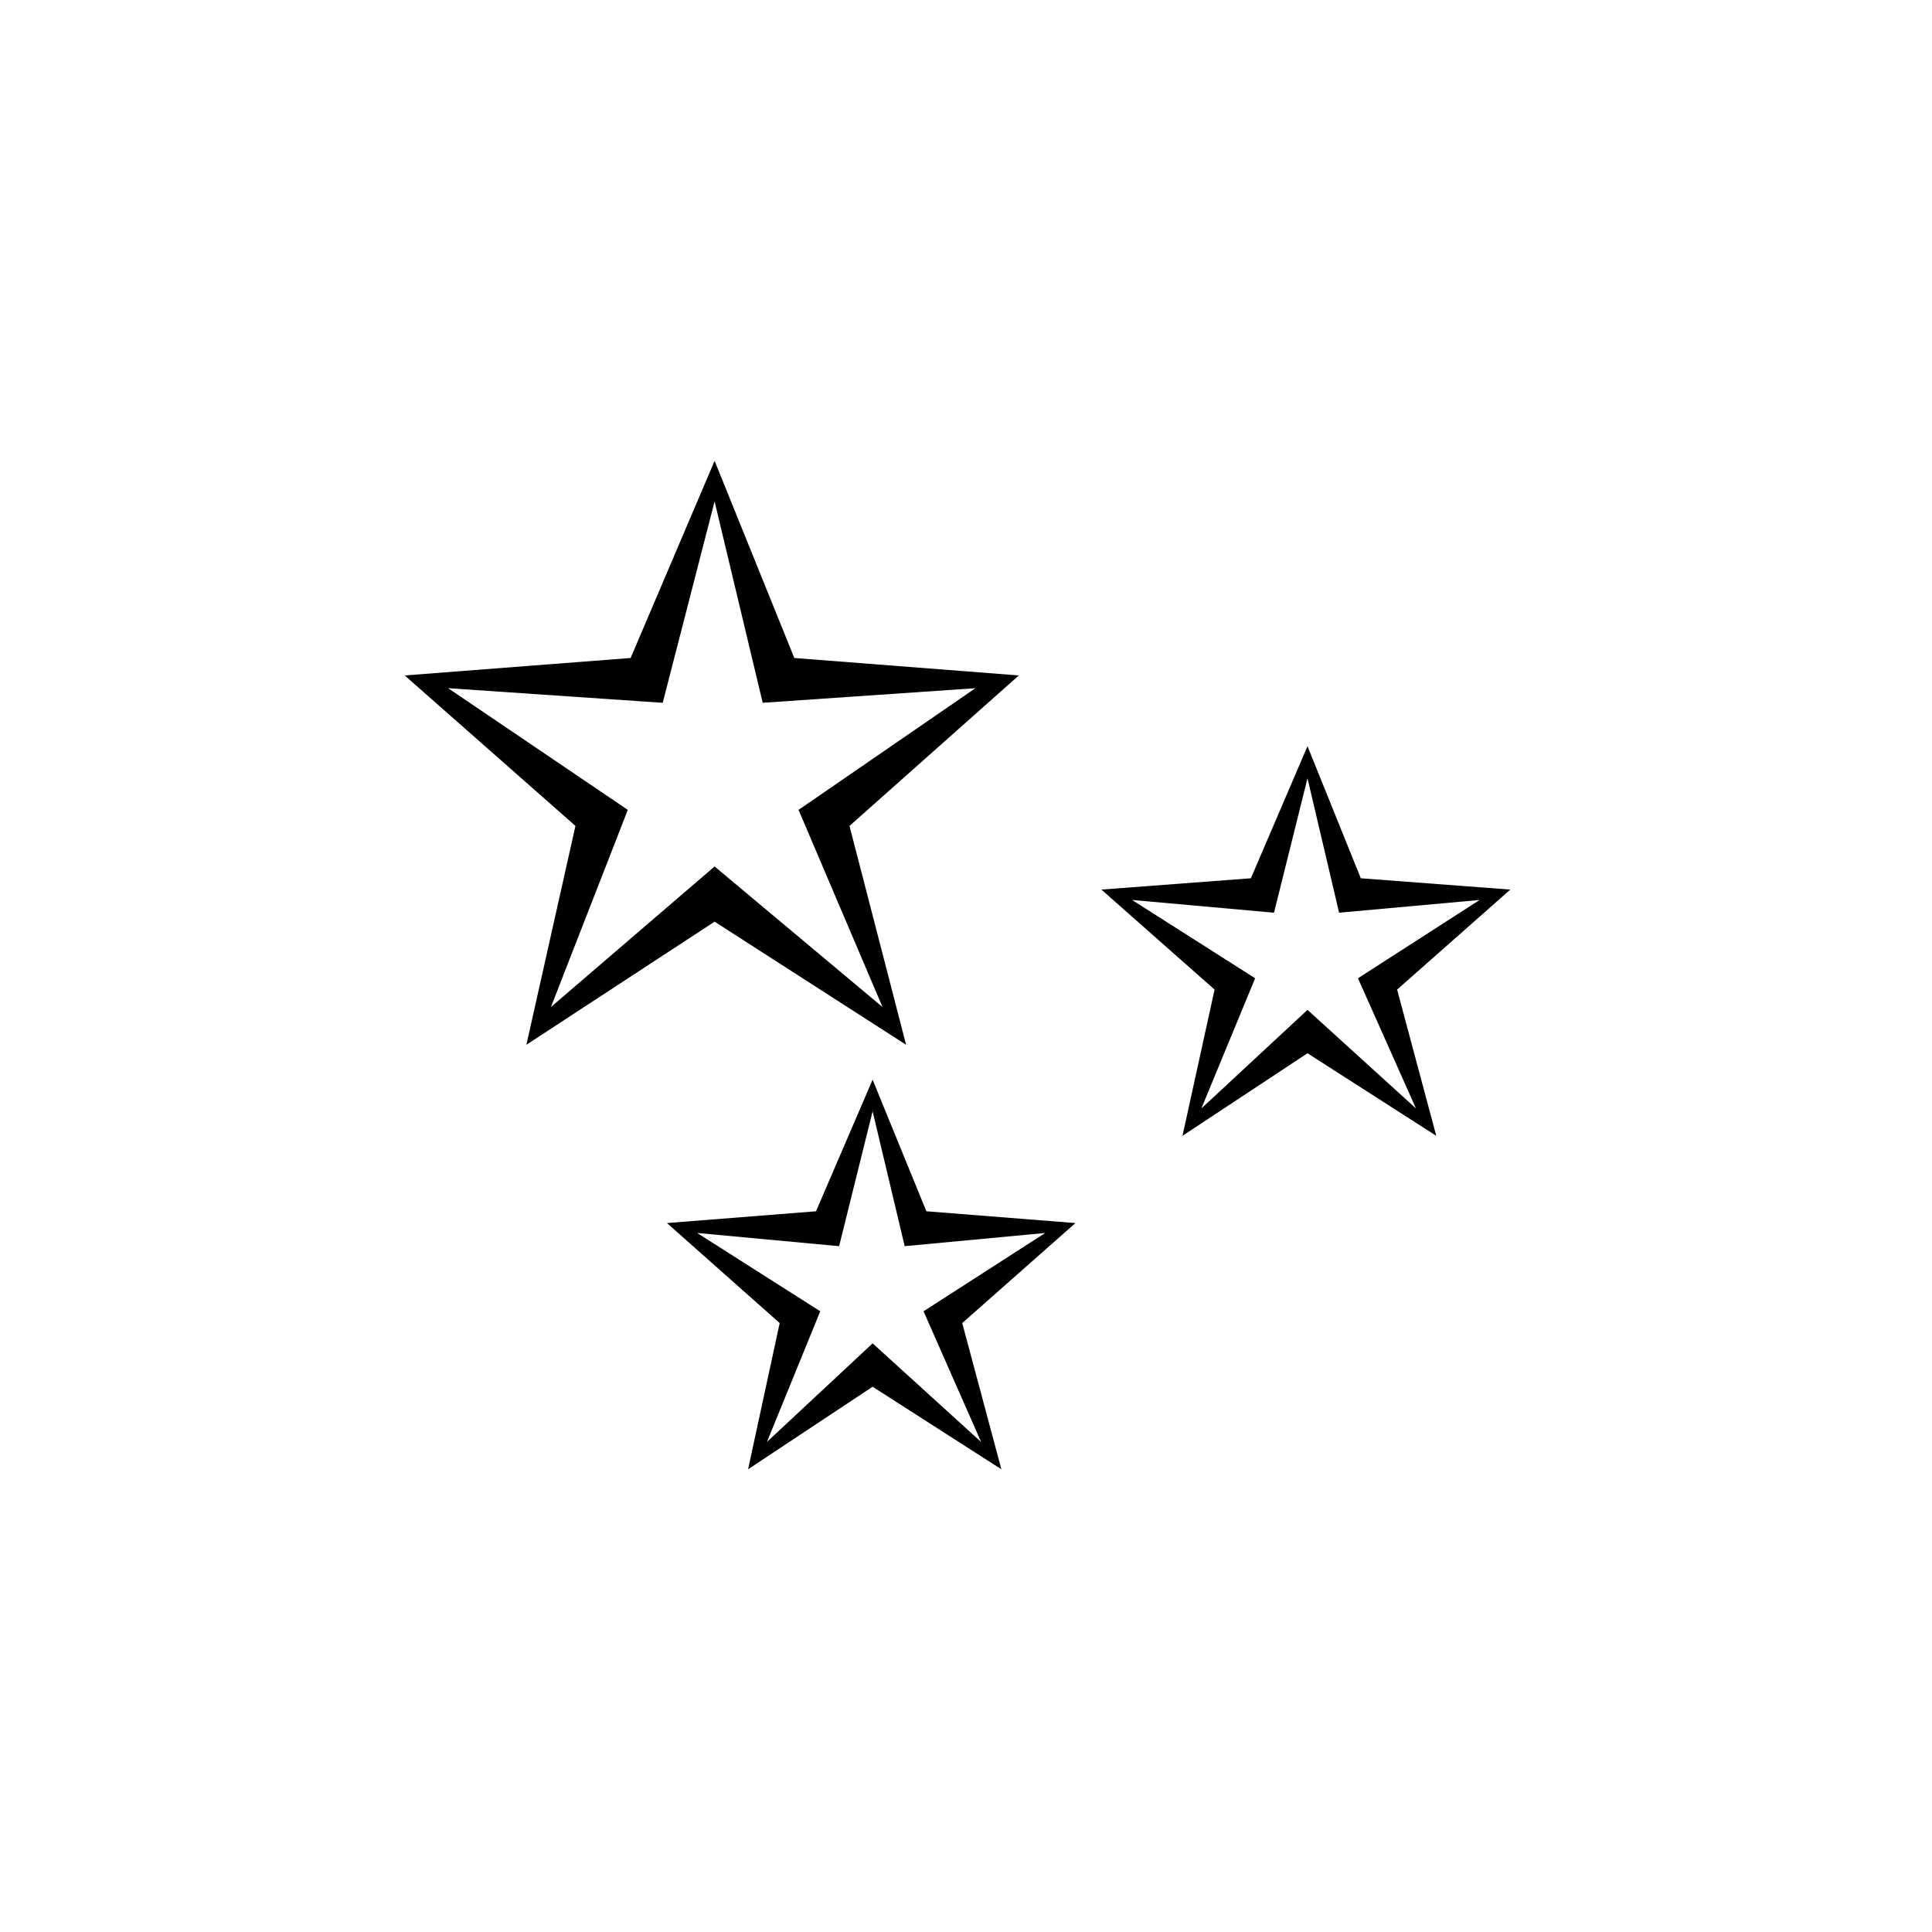
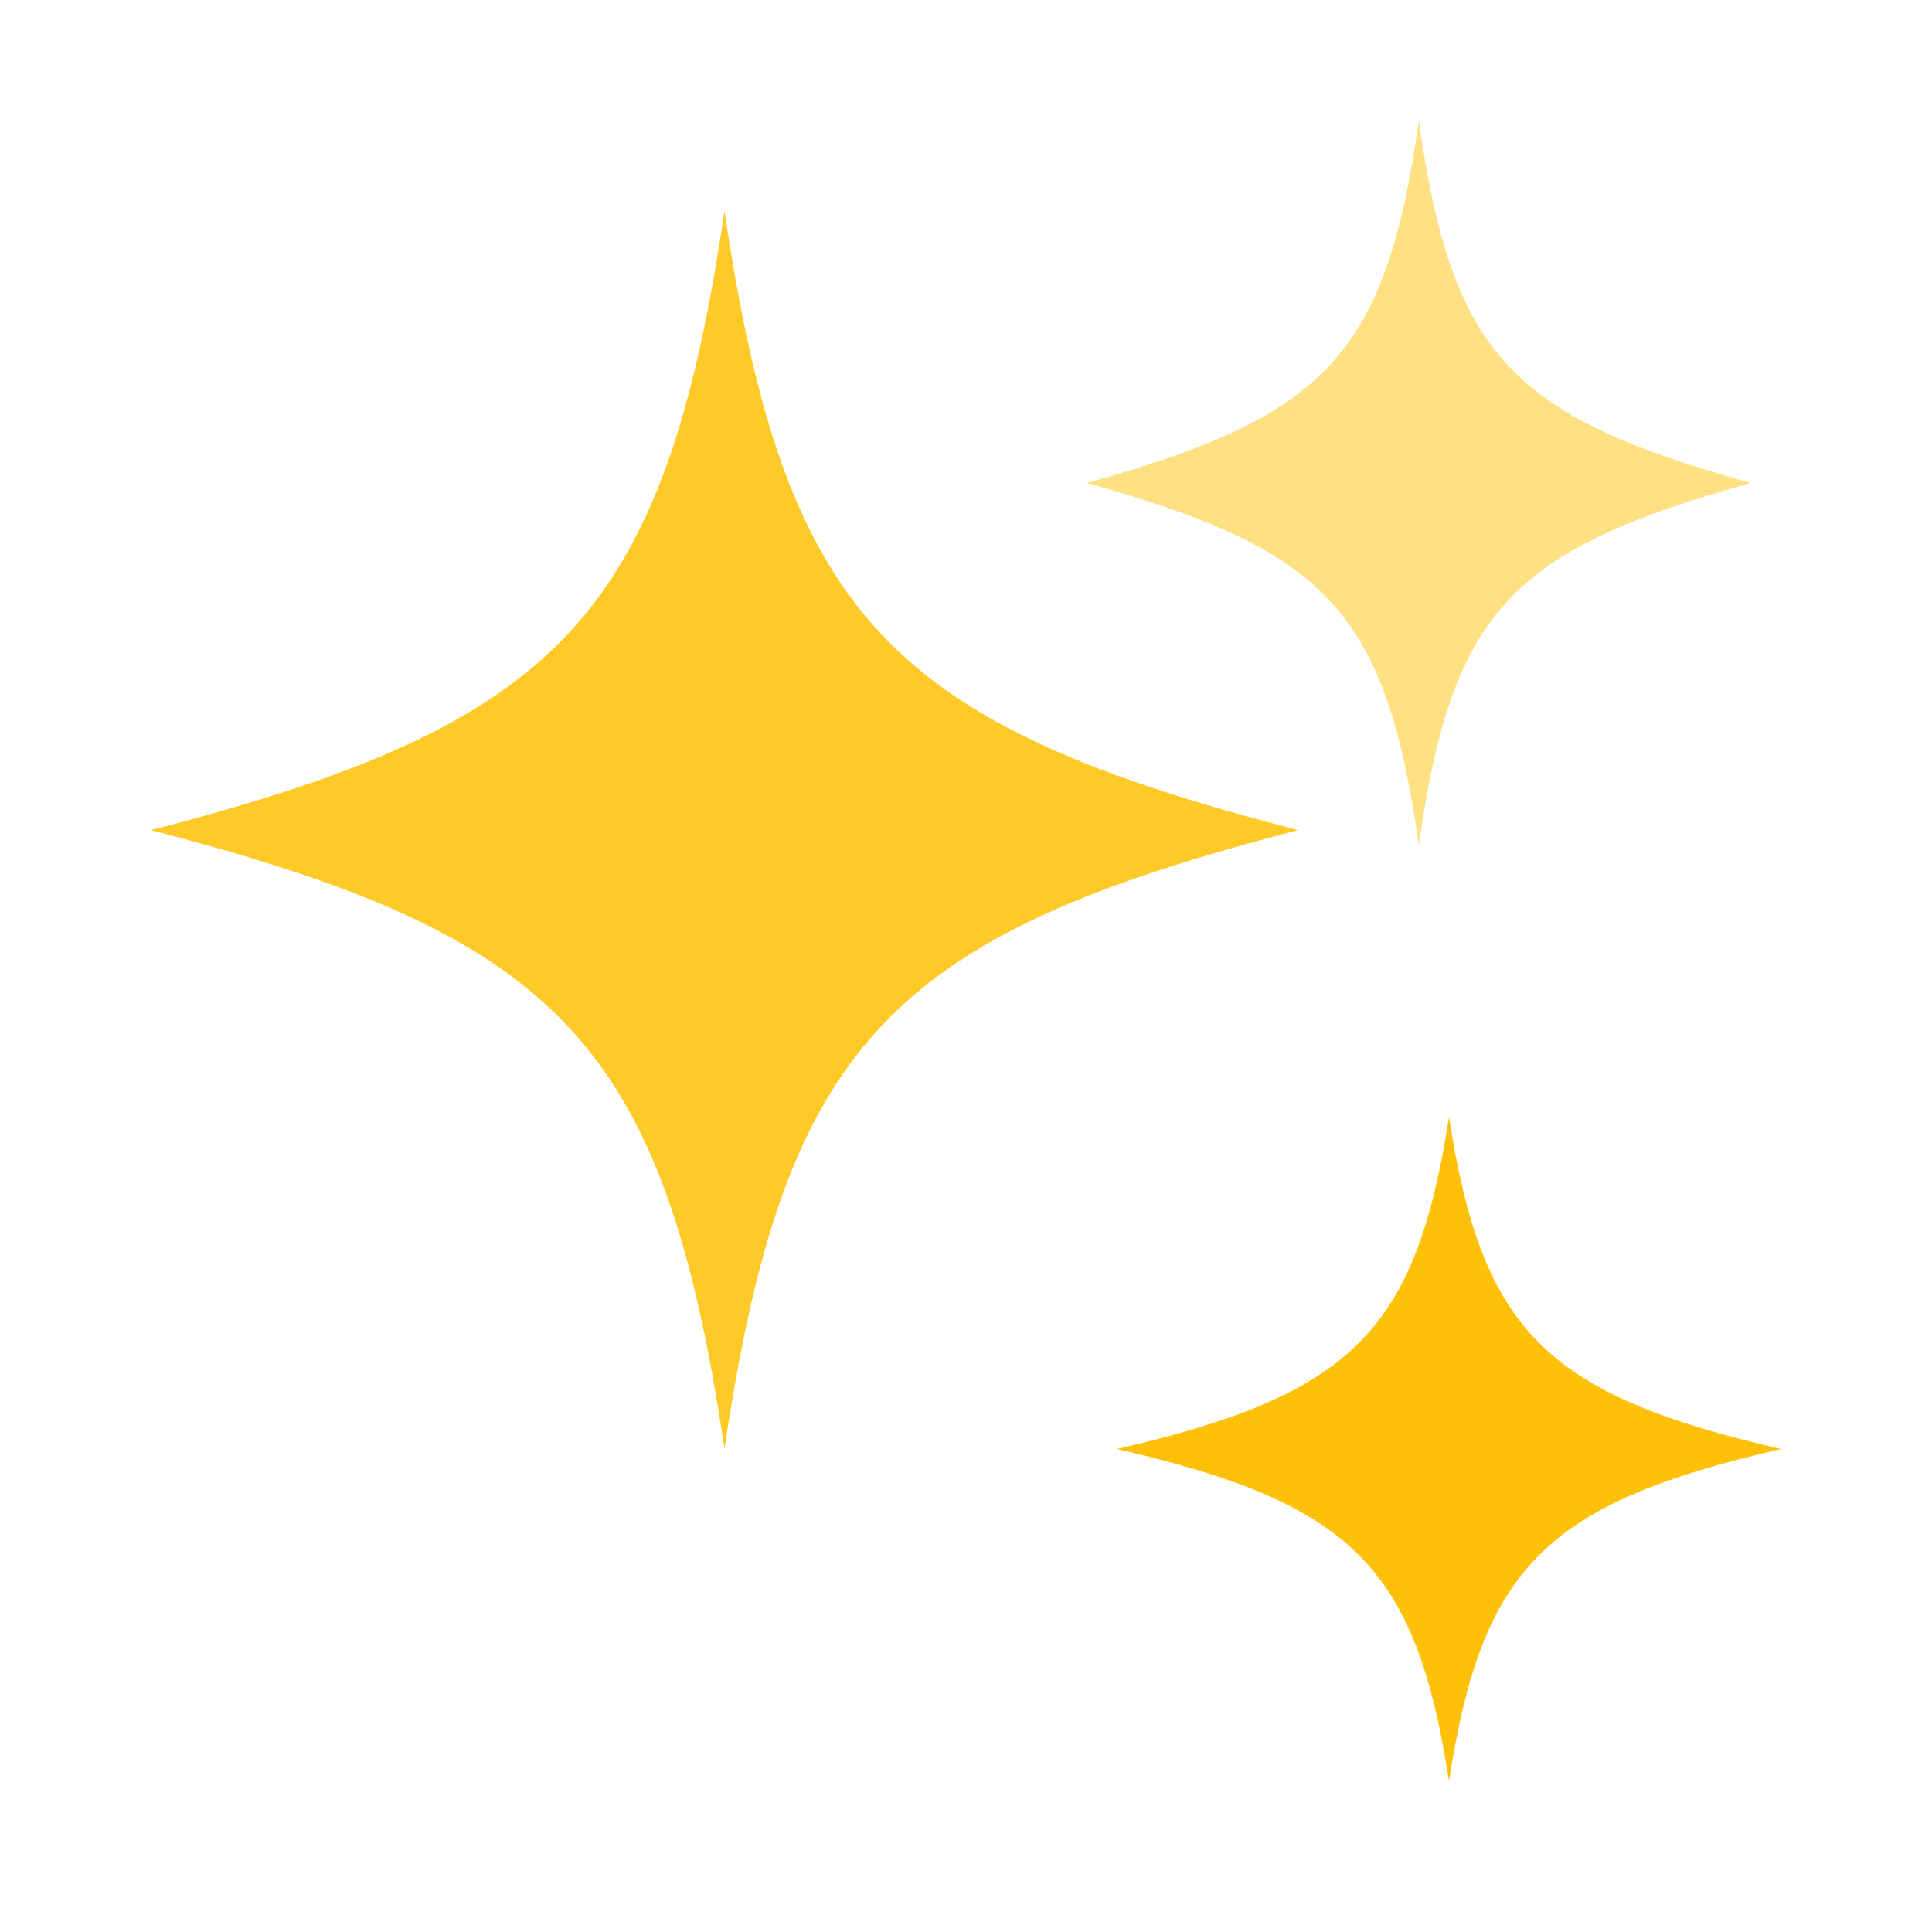
- <svg xmlns="http://www.w3.org/2000/svg" viewBox="0 0 64 64">
-   <text x="32" y="48" text-anchor="middle" font-family="Apple Color Emoji, Segoe UI Emoji, Noto Color Emoji, sans-serif" font-size="48">✨</text>
+ <svg xmlns="http://www.w3.org/2000/svg" viewBox="0 0 64 64" role="img" aria-label="Sparkles">
+   <path fill="#FFCA28" d="M24 7c2 13.5 5.5 17 19 20.5C29.5 31 26 34.5 24 48 22 34.5 18.5 31 5 27.5 18.5 24 22 20.5 24 7Z" />
+   <path fill="#FFE082" d="M47 4c1.1 7.8 3.1 9.8 11 12-7.9 2.2-9.9 4.2-11 12-1.1-7.8-3.1-9.8-11-12 7.9-2.2 9.9-4.2 11-12Z" />
+   <path fill="#FFC107" d="M48 37c1.1 7.1 3.2 9.2 11 11-7.8 1.8-9.9 3.9-11 11-1.1-7.1-3.2-9.2-11-11 7.8-1.8 9.9-3.9 11-11Z" />
</svg>
